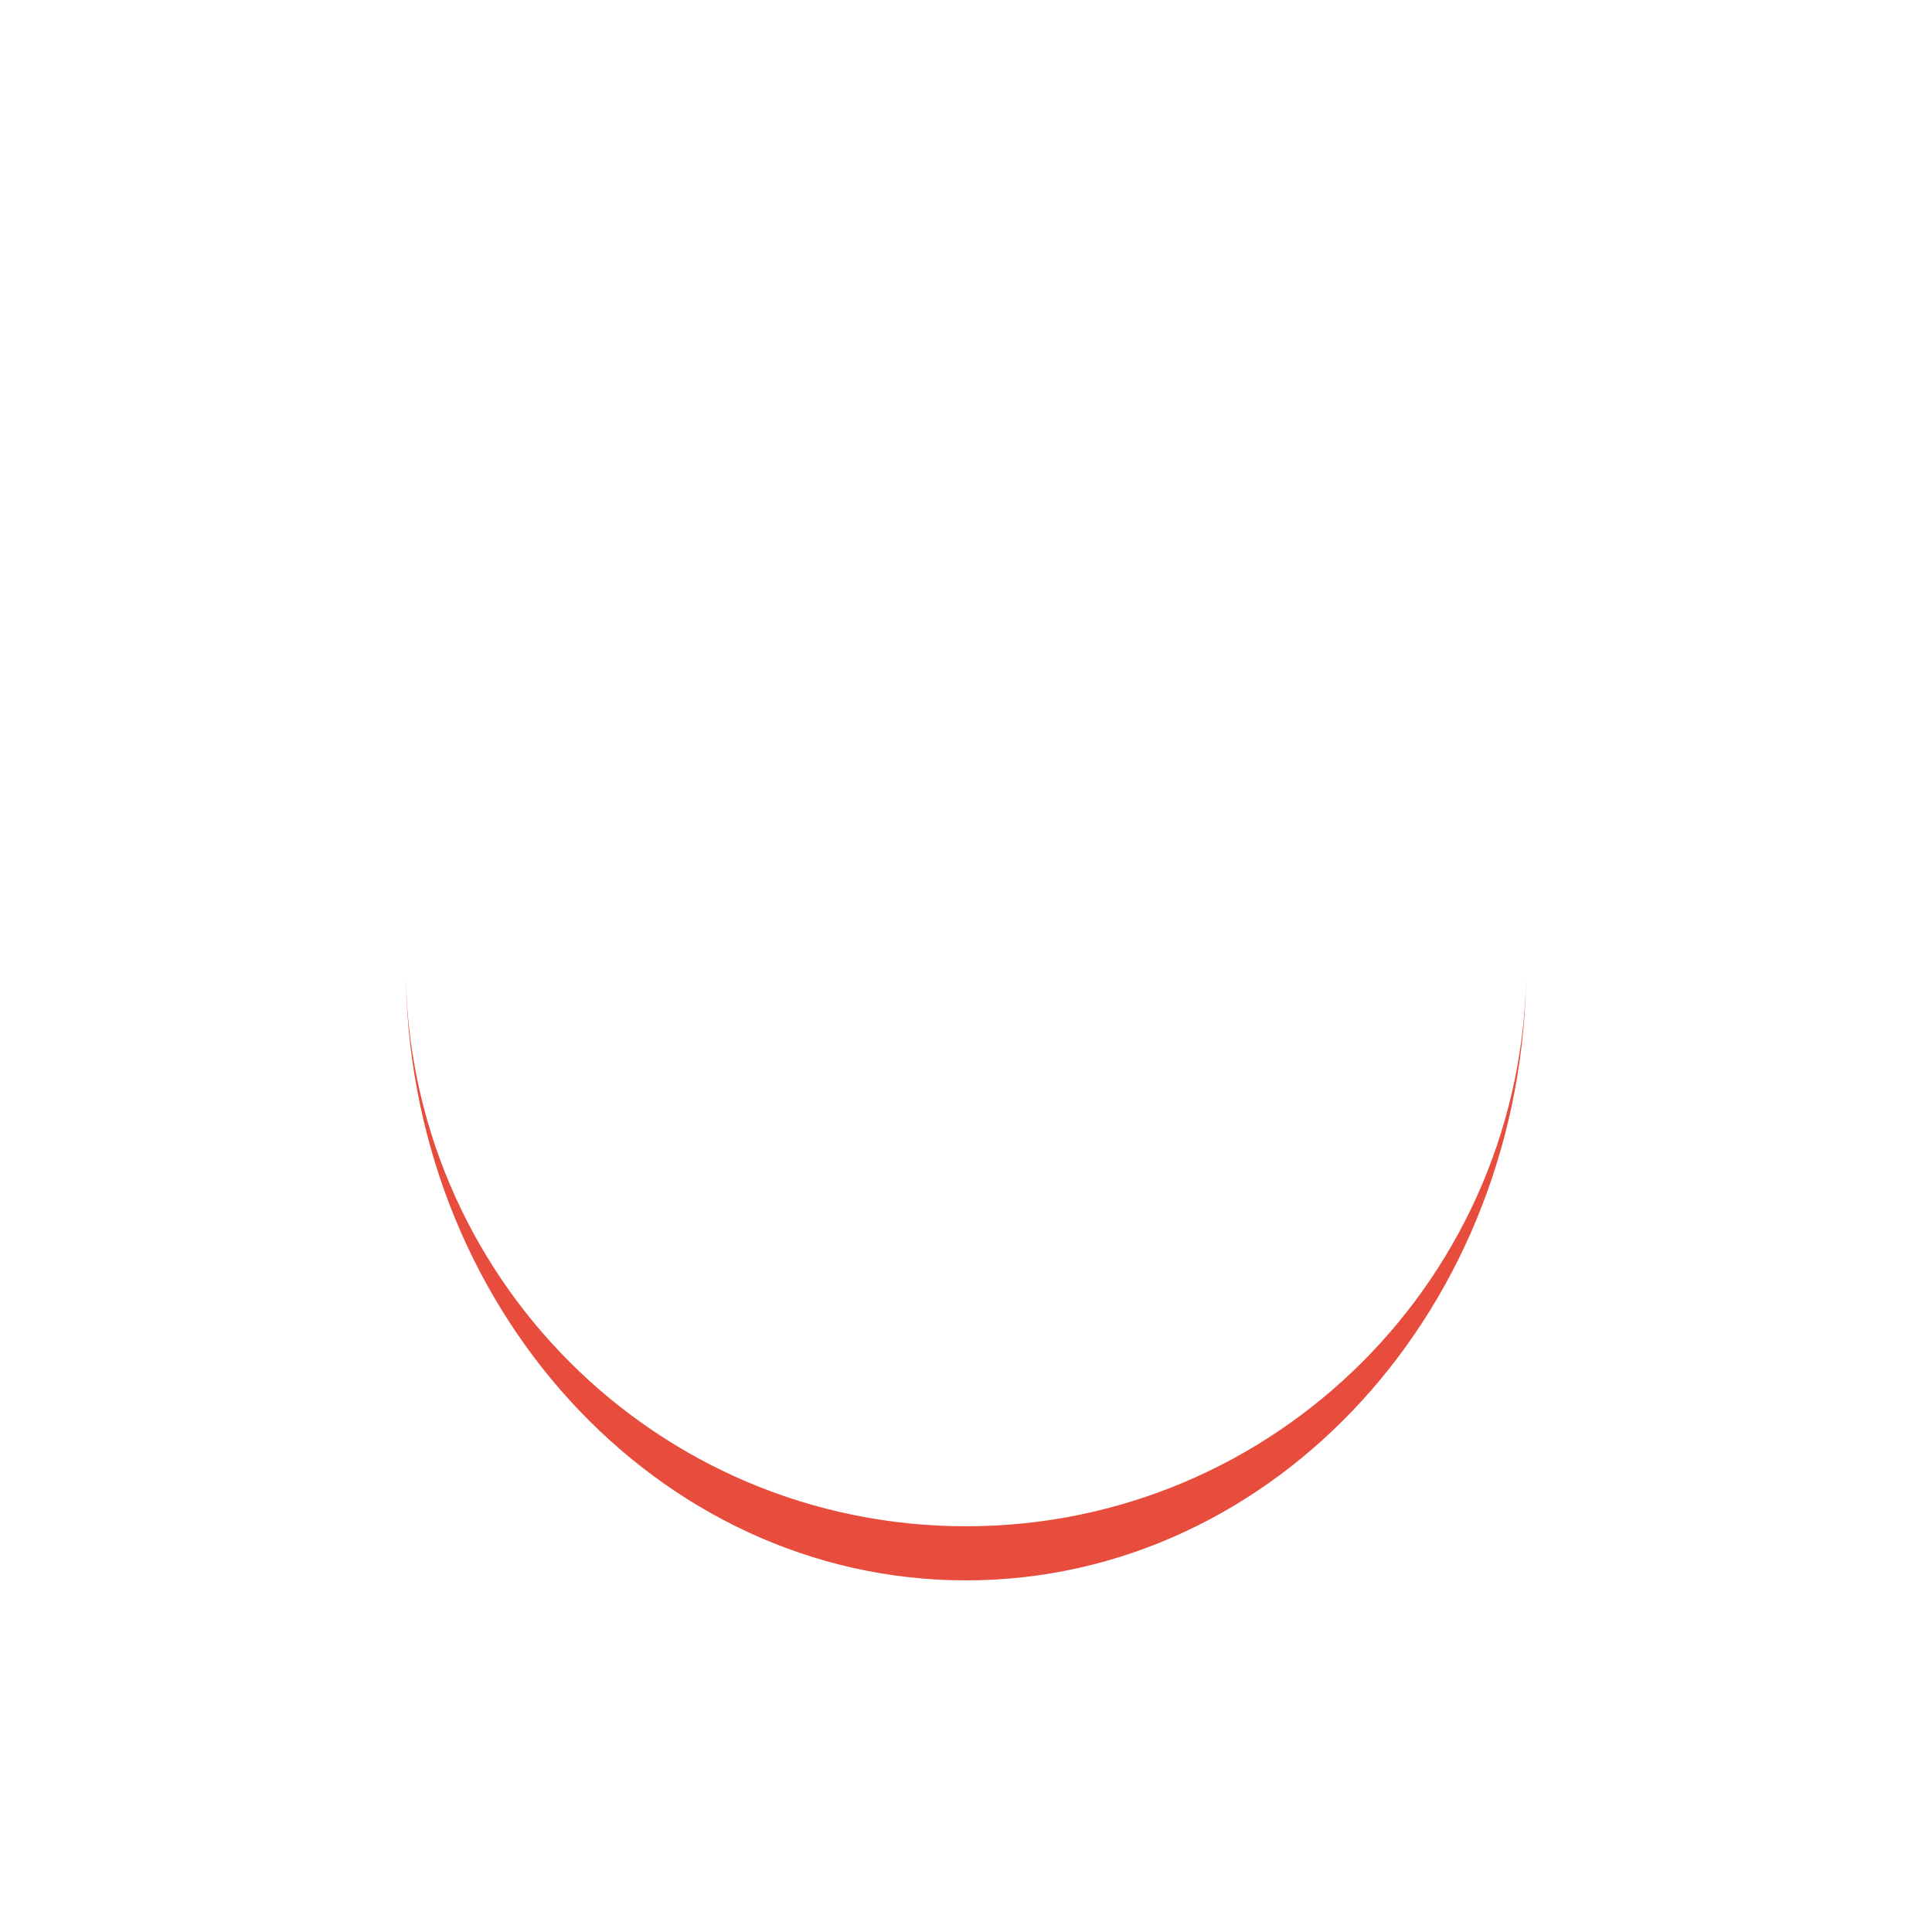
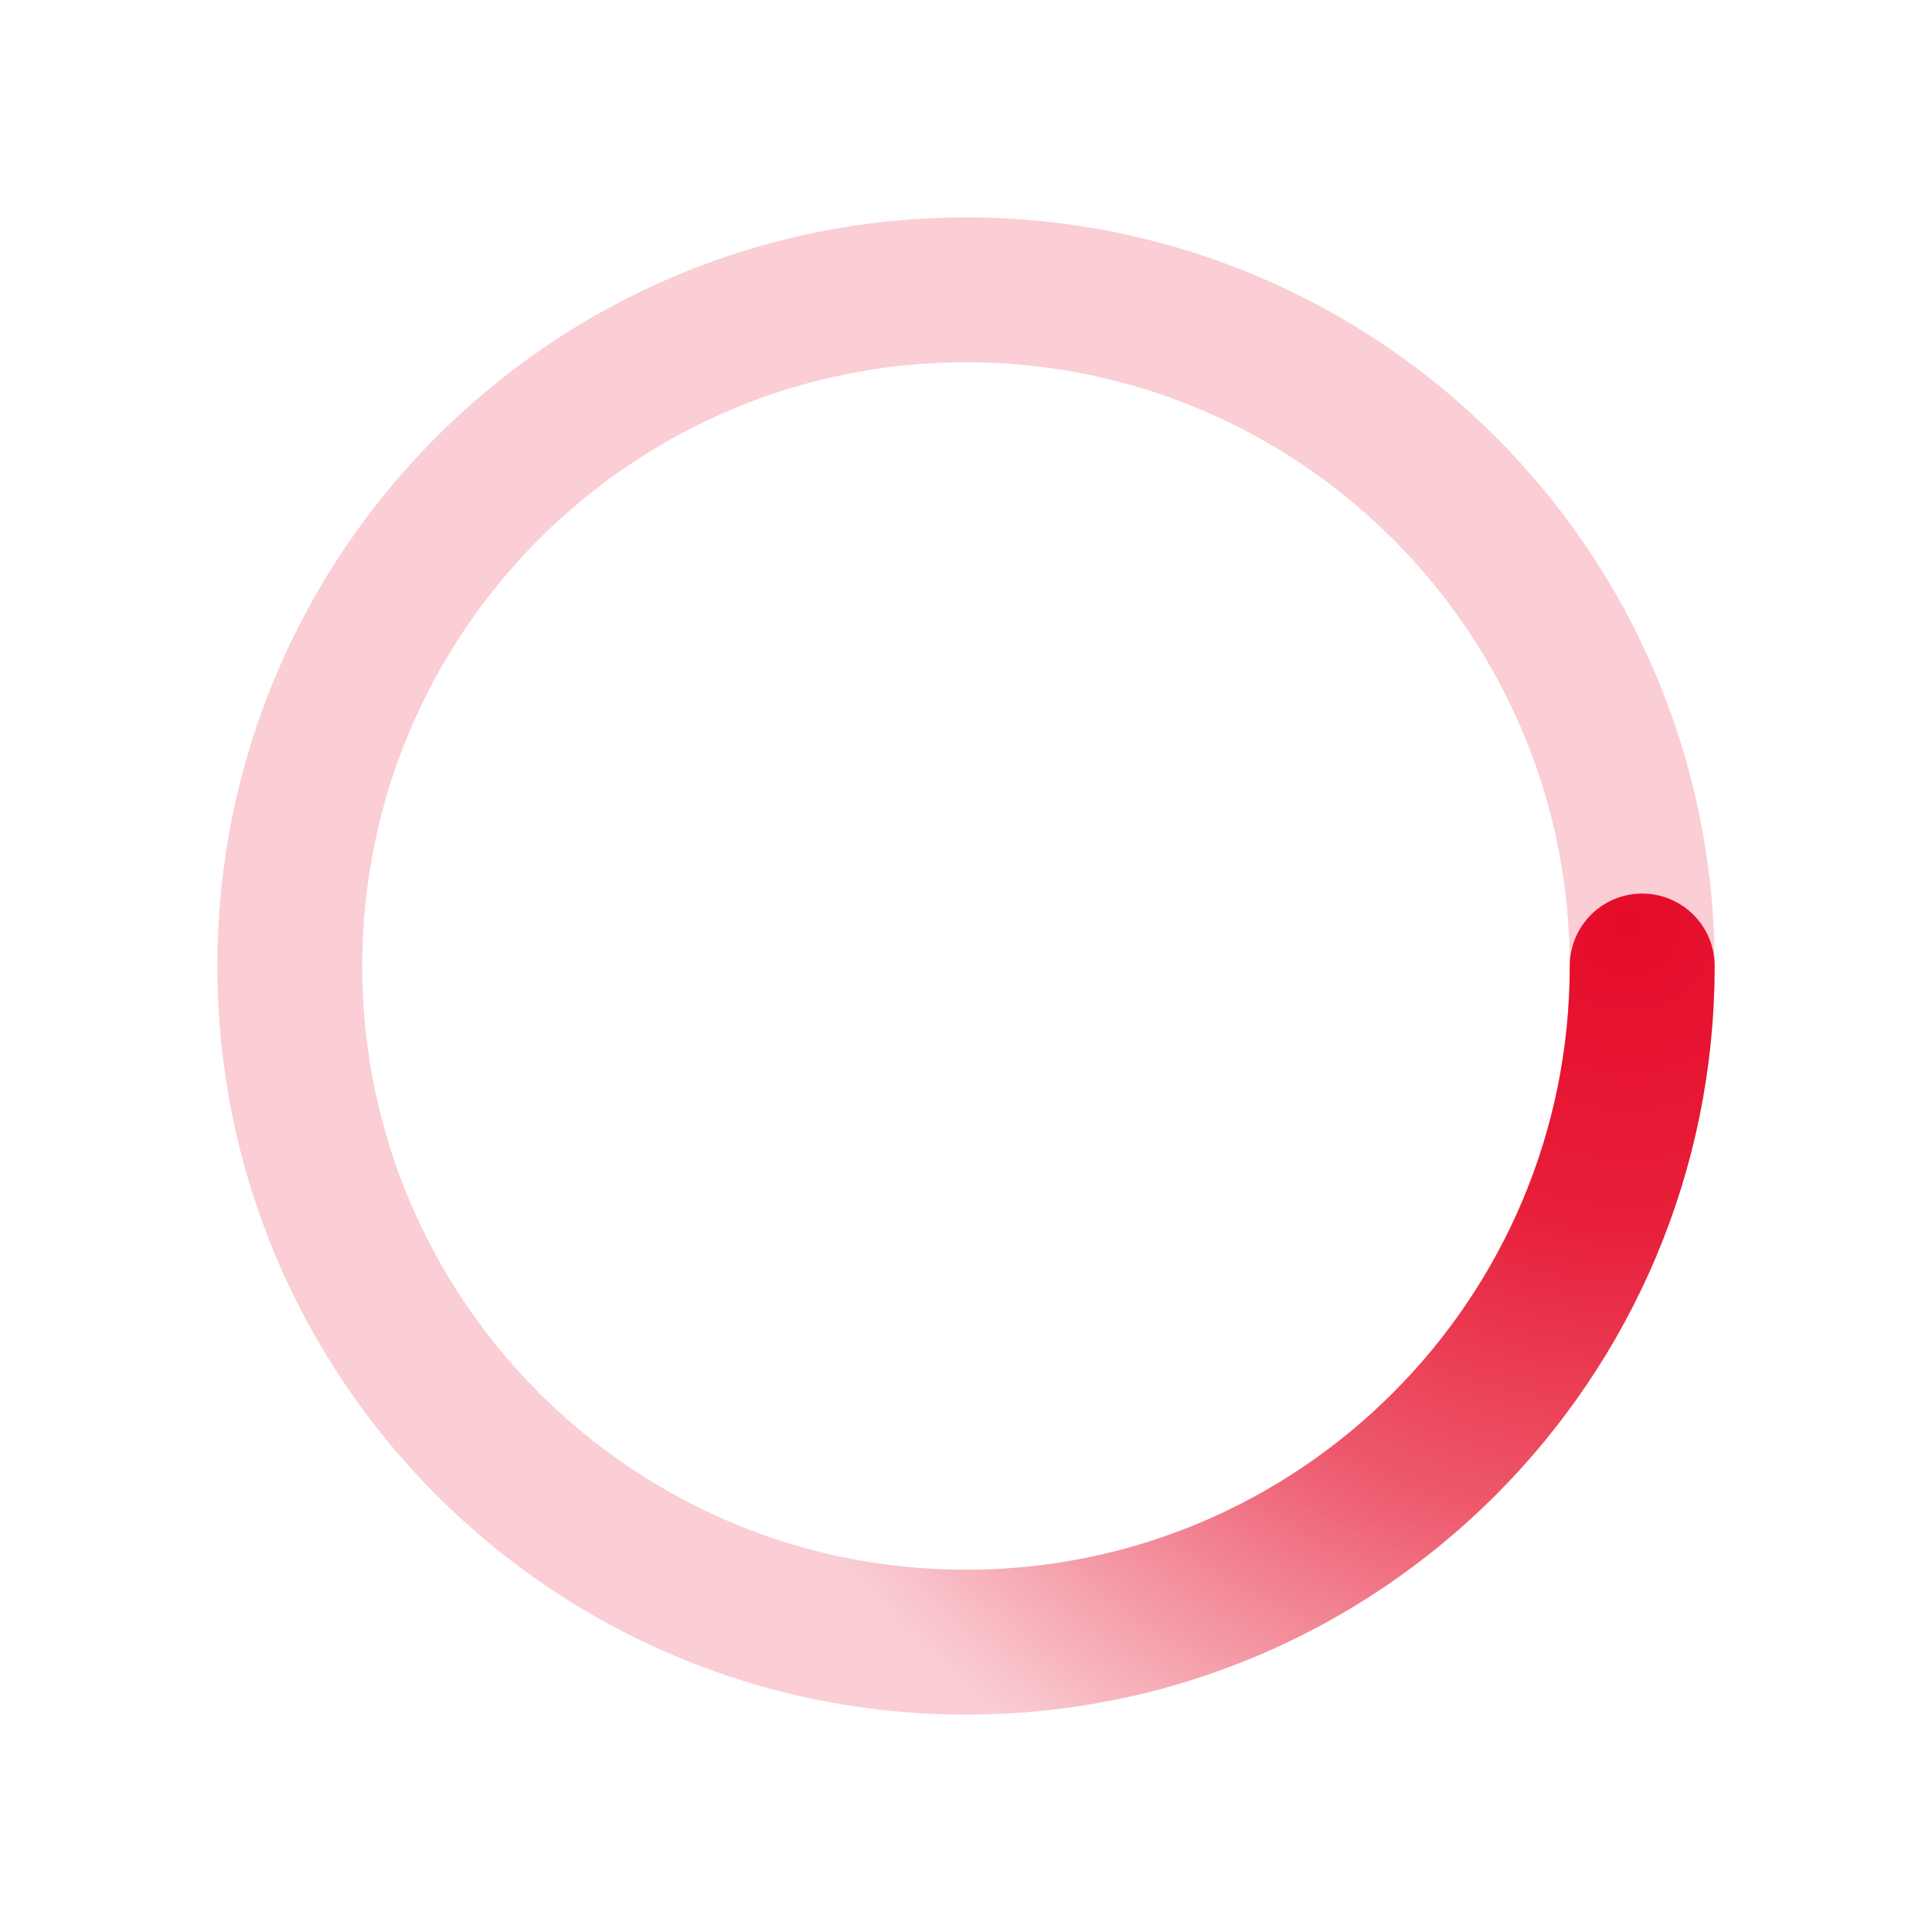
- <svg xmlns="http://www.w3.org/2000/svg" style="margin: auto; background: none;  display: block; shape-rendering: auto;" width="201px" height="201px" viewBox="0 0 100 100" preserveAspectRatio="xMidYMid">
-   <path d="M21 50A29 29 0 0 0 79 50A29 31.8 0 0 1 21 50" fill="#e74c3c" stroke="none">
-     <animateTransform attributeName="transform" type="rotate" dur="1.25s" repeatCount="indefinite" keyTimes="0;1" values="0 50 51.4;360 50 51.4" />
-   </path>
+ <svg xmlns="http://www.w3.org/2000/svg" viewBox="0 0 200 200">
+   <radialGradient id="a12" cx=".66" fx=".66" cy=".312" fy=".312" gradientTransform="scale(1.5)">
+     <stop offset="0" stop-color="#E50C29" />
+     <stop offset=".3" stop-color="#E50C29" stop-opacity=".9" />
+     <stop offset=".6" stop-color="#E50C29" stop-opacity=".6" />
+     <stop offset=".8" stop-color="#E50C29" stop-opacity=".3" />
+     <stop offset="1" stop-color="#E50C29" stop-opacity="0" />
+   </radialGradient>
+   <circle transform-origin="center" fill="none" stroke="url(#a12)" stroke-width="15" stroke-linecap="round" stroke-dasharray="200 1000" stroke-dashoffset="0" cx="100" cy="100" r="70">
+     <animateTransform type="rotate" attributeName="transform" calcMode="spline" dur="2" values="360;0" keyTimes="0;1" keySplines="0 0 1 1" repeatCount="indefinite" />
+   </circle>
+   <circle transform-origin="center" fill="none" opacity=".2" stroke="#E50C29" stroke-width="15" stroke-linecap="round" cx="100" cy="100" r="70" />
</svg>
